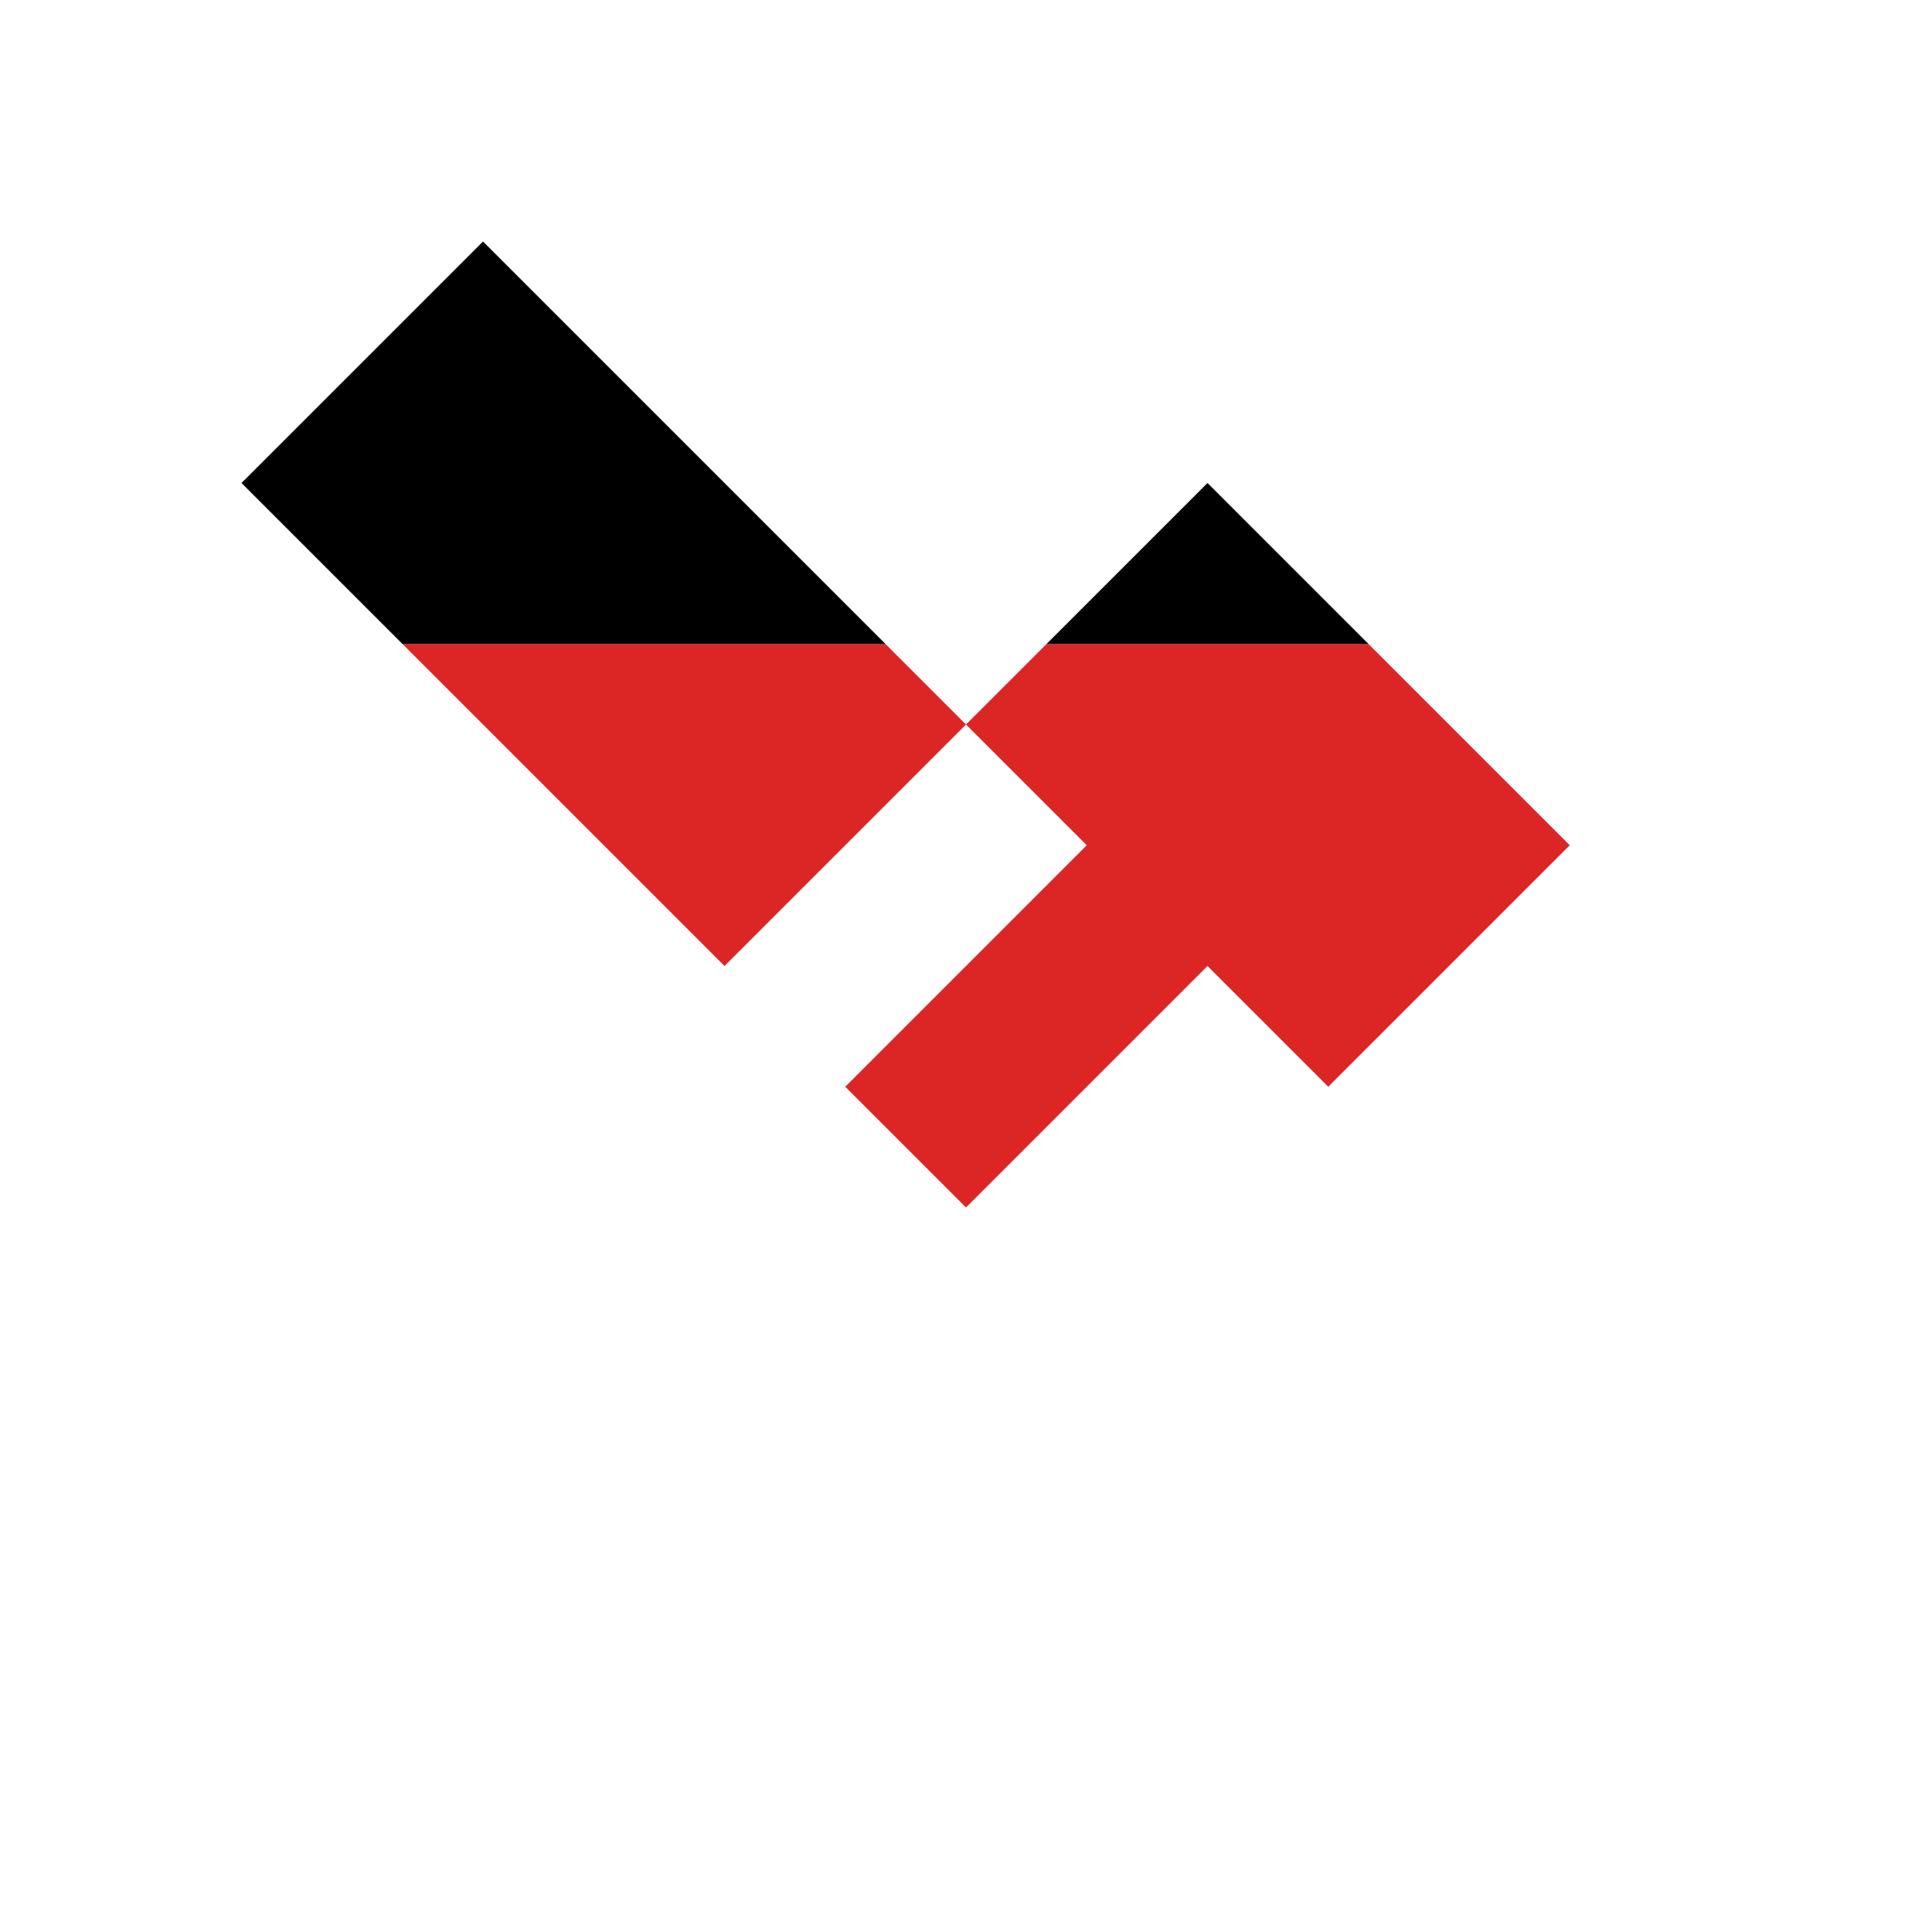
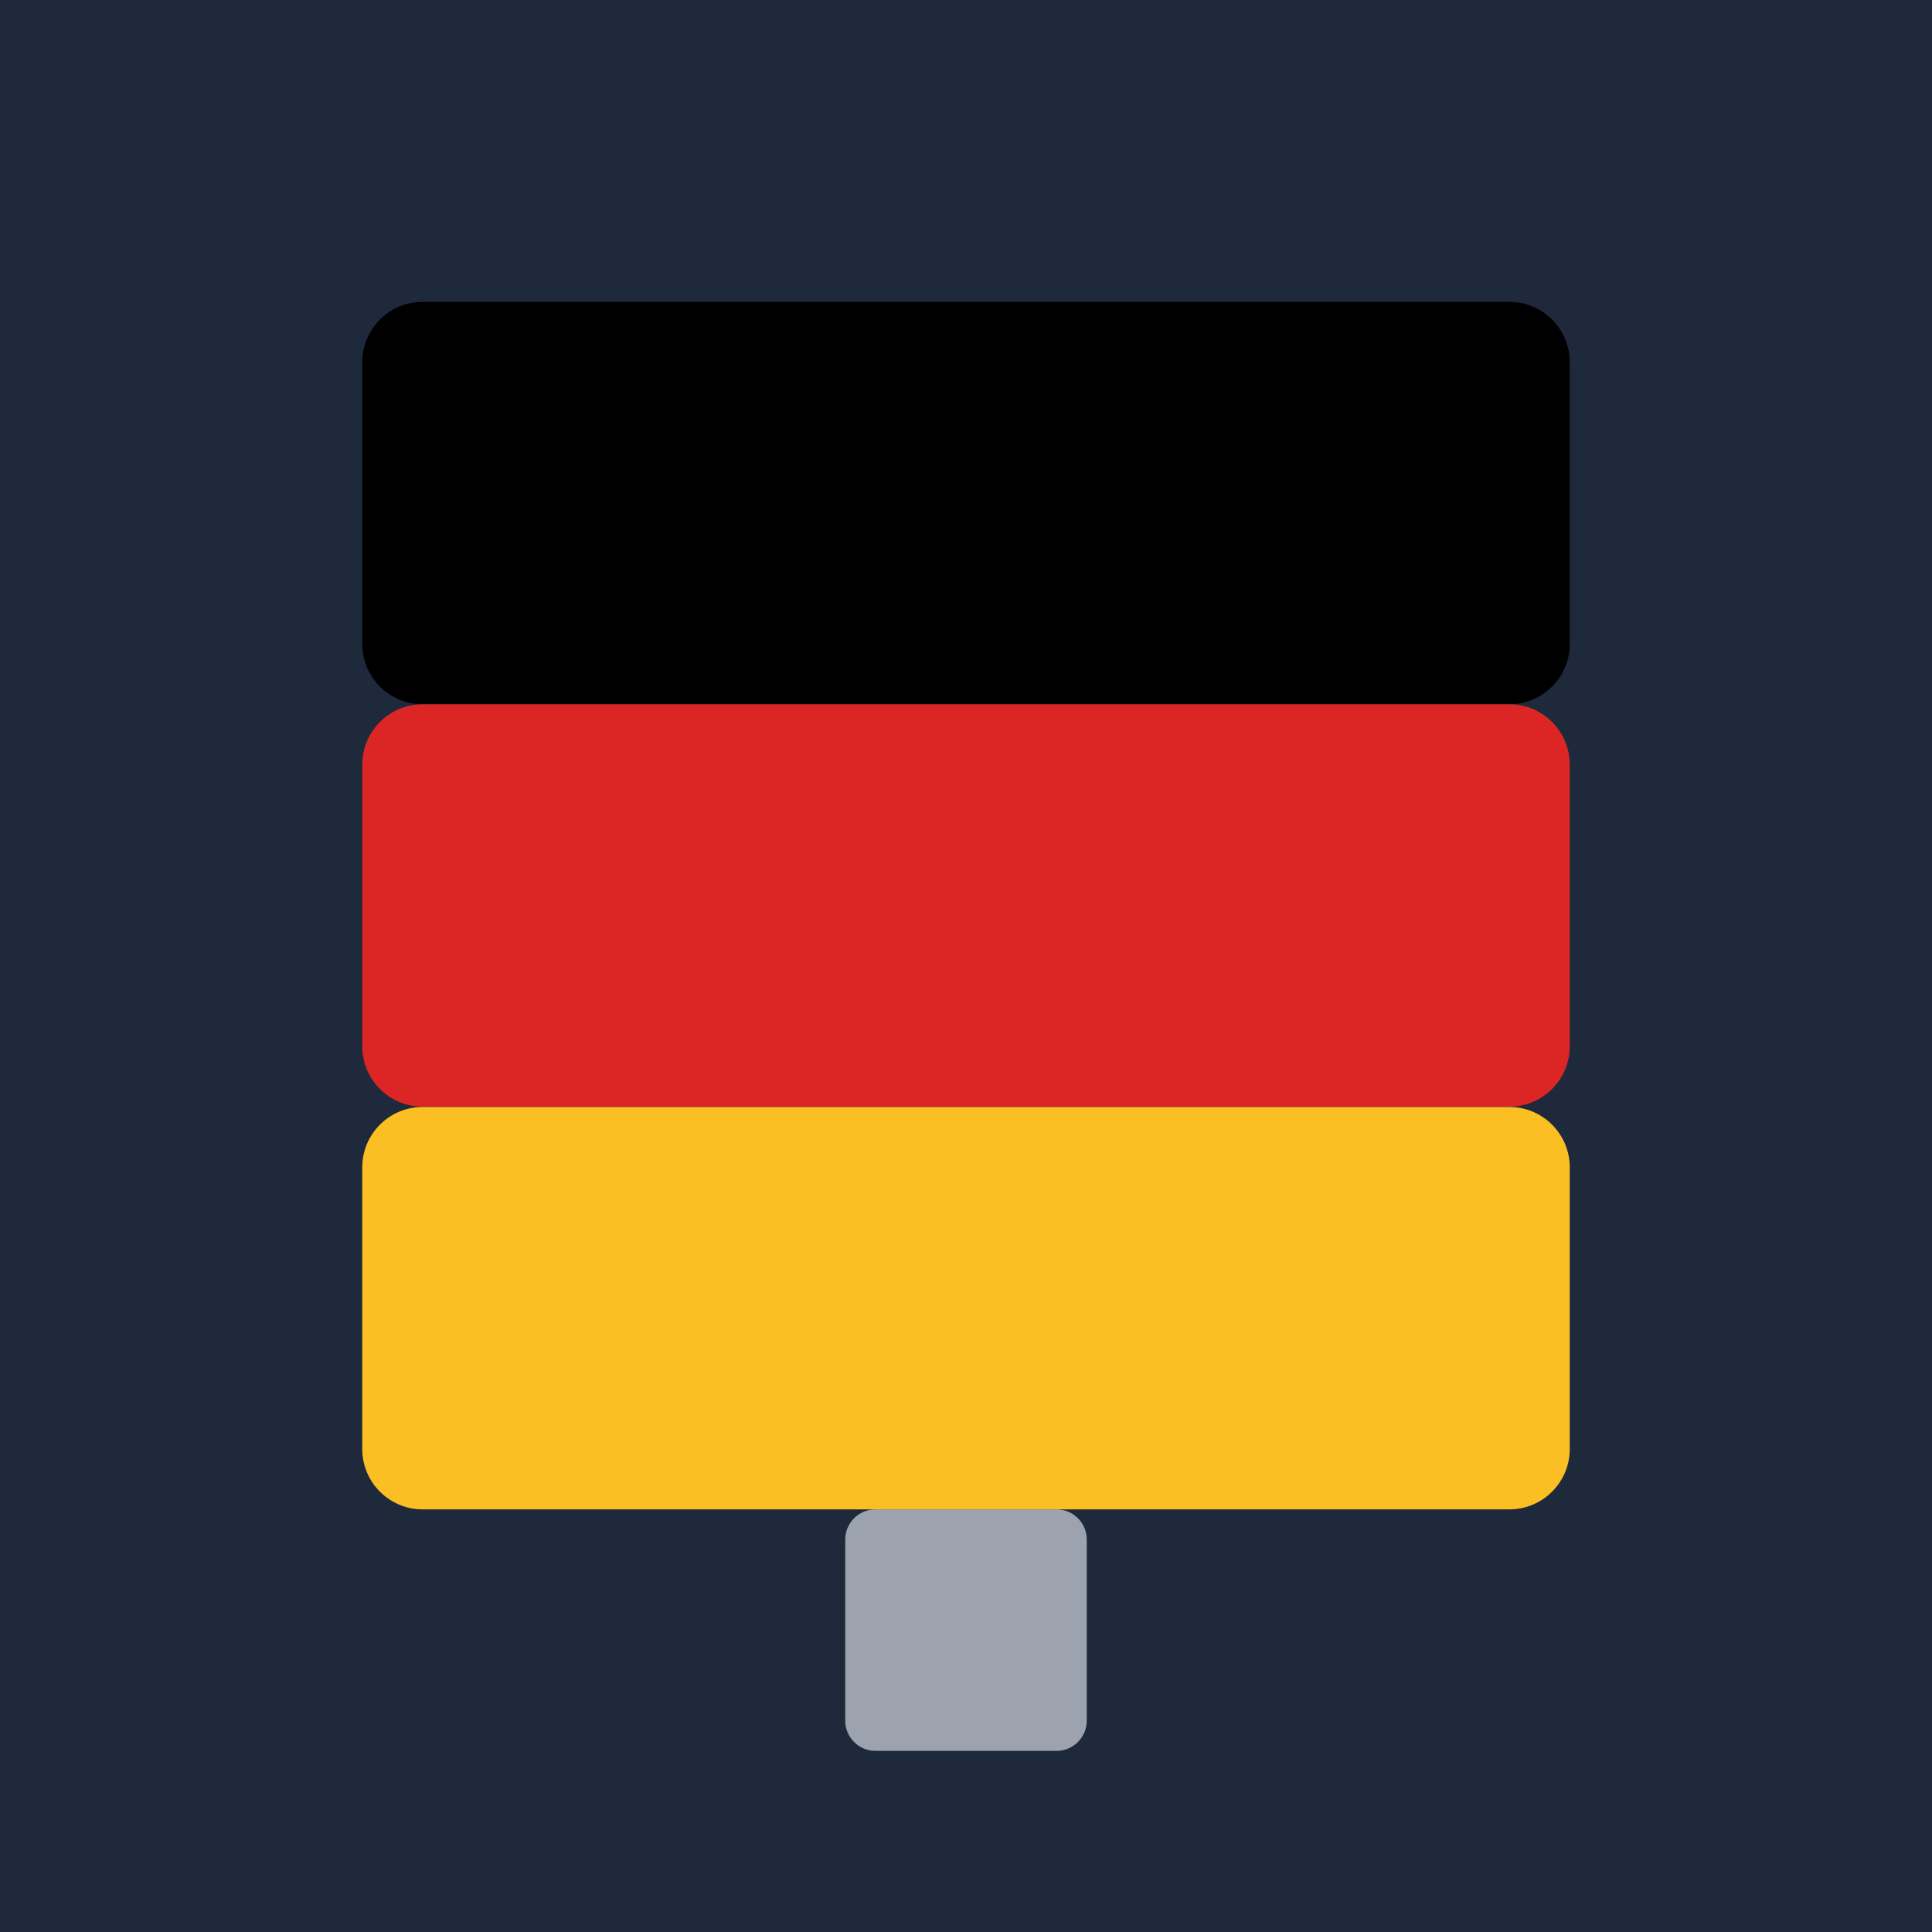
- <svg xmlns="http://www.w3.org/2000/svg" viewBox="0 0 32 32">
-   <defs>
-     <clipPath id="top">
-       <rect x="0" y="0" width="32" height="10.67" />
-     </clipPath>
-     <clipPath id="middle">
-       <rect x="0" y="10.67" width="32" height="10.67" />
-     </clipPath>
-     <clipPath id="bottom">
-       <rect x="0" y="21.33" width="32" height="10.67" />
-     </clipPath>
-   </defs>
-   <g clip-path="url(#top)">
-     <path fill="#000000" d="M8 4L4 8L12 16L16 12L8 4ZM20 8L16 12L18 14L14 18L16 20L20 16L22 18L26 14L20 8Z" />
-   </g>
-   <g clip-path="url(#middle)">
-     <path fill="#DC2626" d="M8 4L4 8L12 16L16 12L8 4ZM20 8L16 12L18 14L14 18L16 20L20 16L22 18L26 14L20 8Z" />
-   </g>
-   <g clip-path="url(#bottom)">
-     <path fill="#FBBF24" d="M8 4L4 8L12 16L16 12L8 4ZM20 8L16 12L18 14L14 18L16 20L20 16L22 18L26 14L20 8Z" />
-   </g>
+ <svg xmlns="http://www.w3.org/2000/svg" viewBox="0 0 64 64">
+   <rect width="64" height="64" fill="#1e293b" />
+   <rect x="12" y="10" width="40" height="13.33" fill="#000000" rx="2" />
+   <rect x="12" y="23.33" width="40" height="13.33" fill="#DC2626" rx="2" />
+   <rect x="12" y="36.67" width="40" height="13.33" fill="#FBBF24" rx="2" />
+   <rect x="28" y="50" width="8" height="8" fill="#9CA3AF" rx="1" />
</svg>
